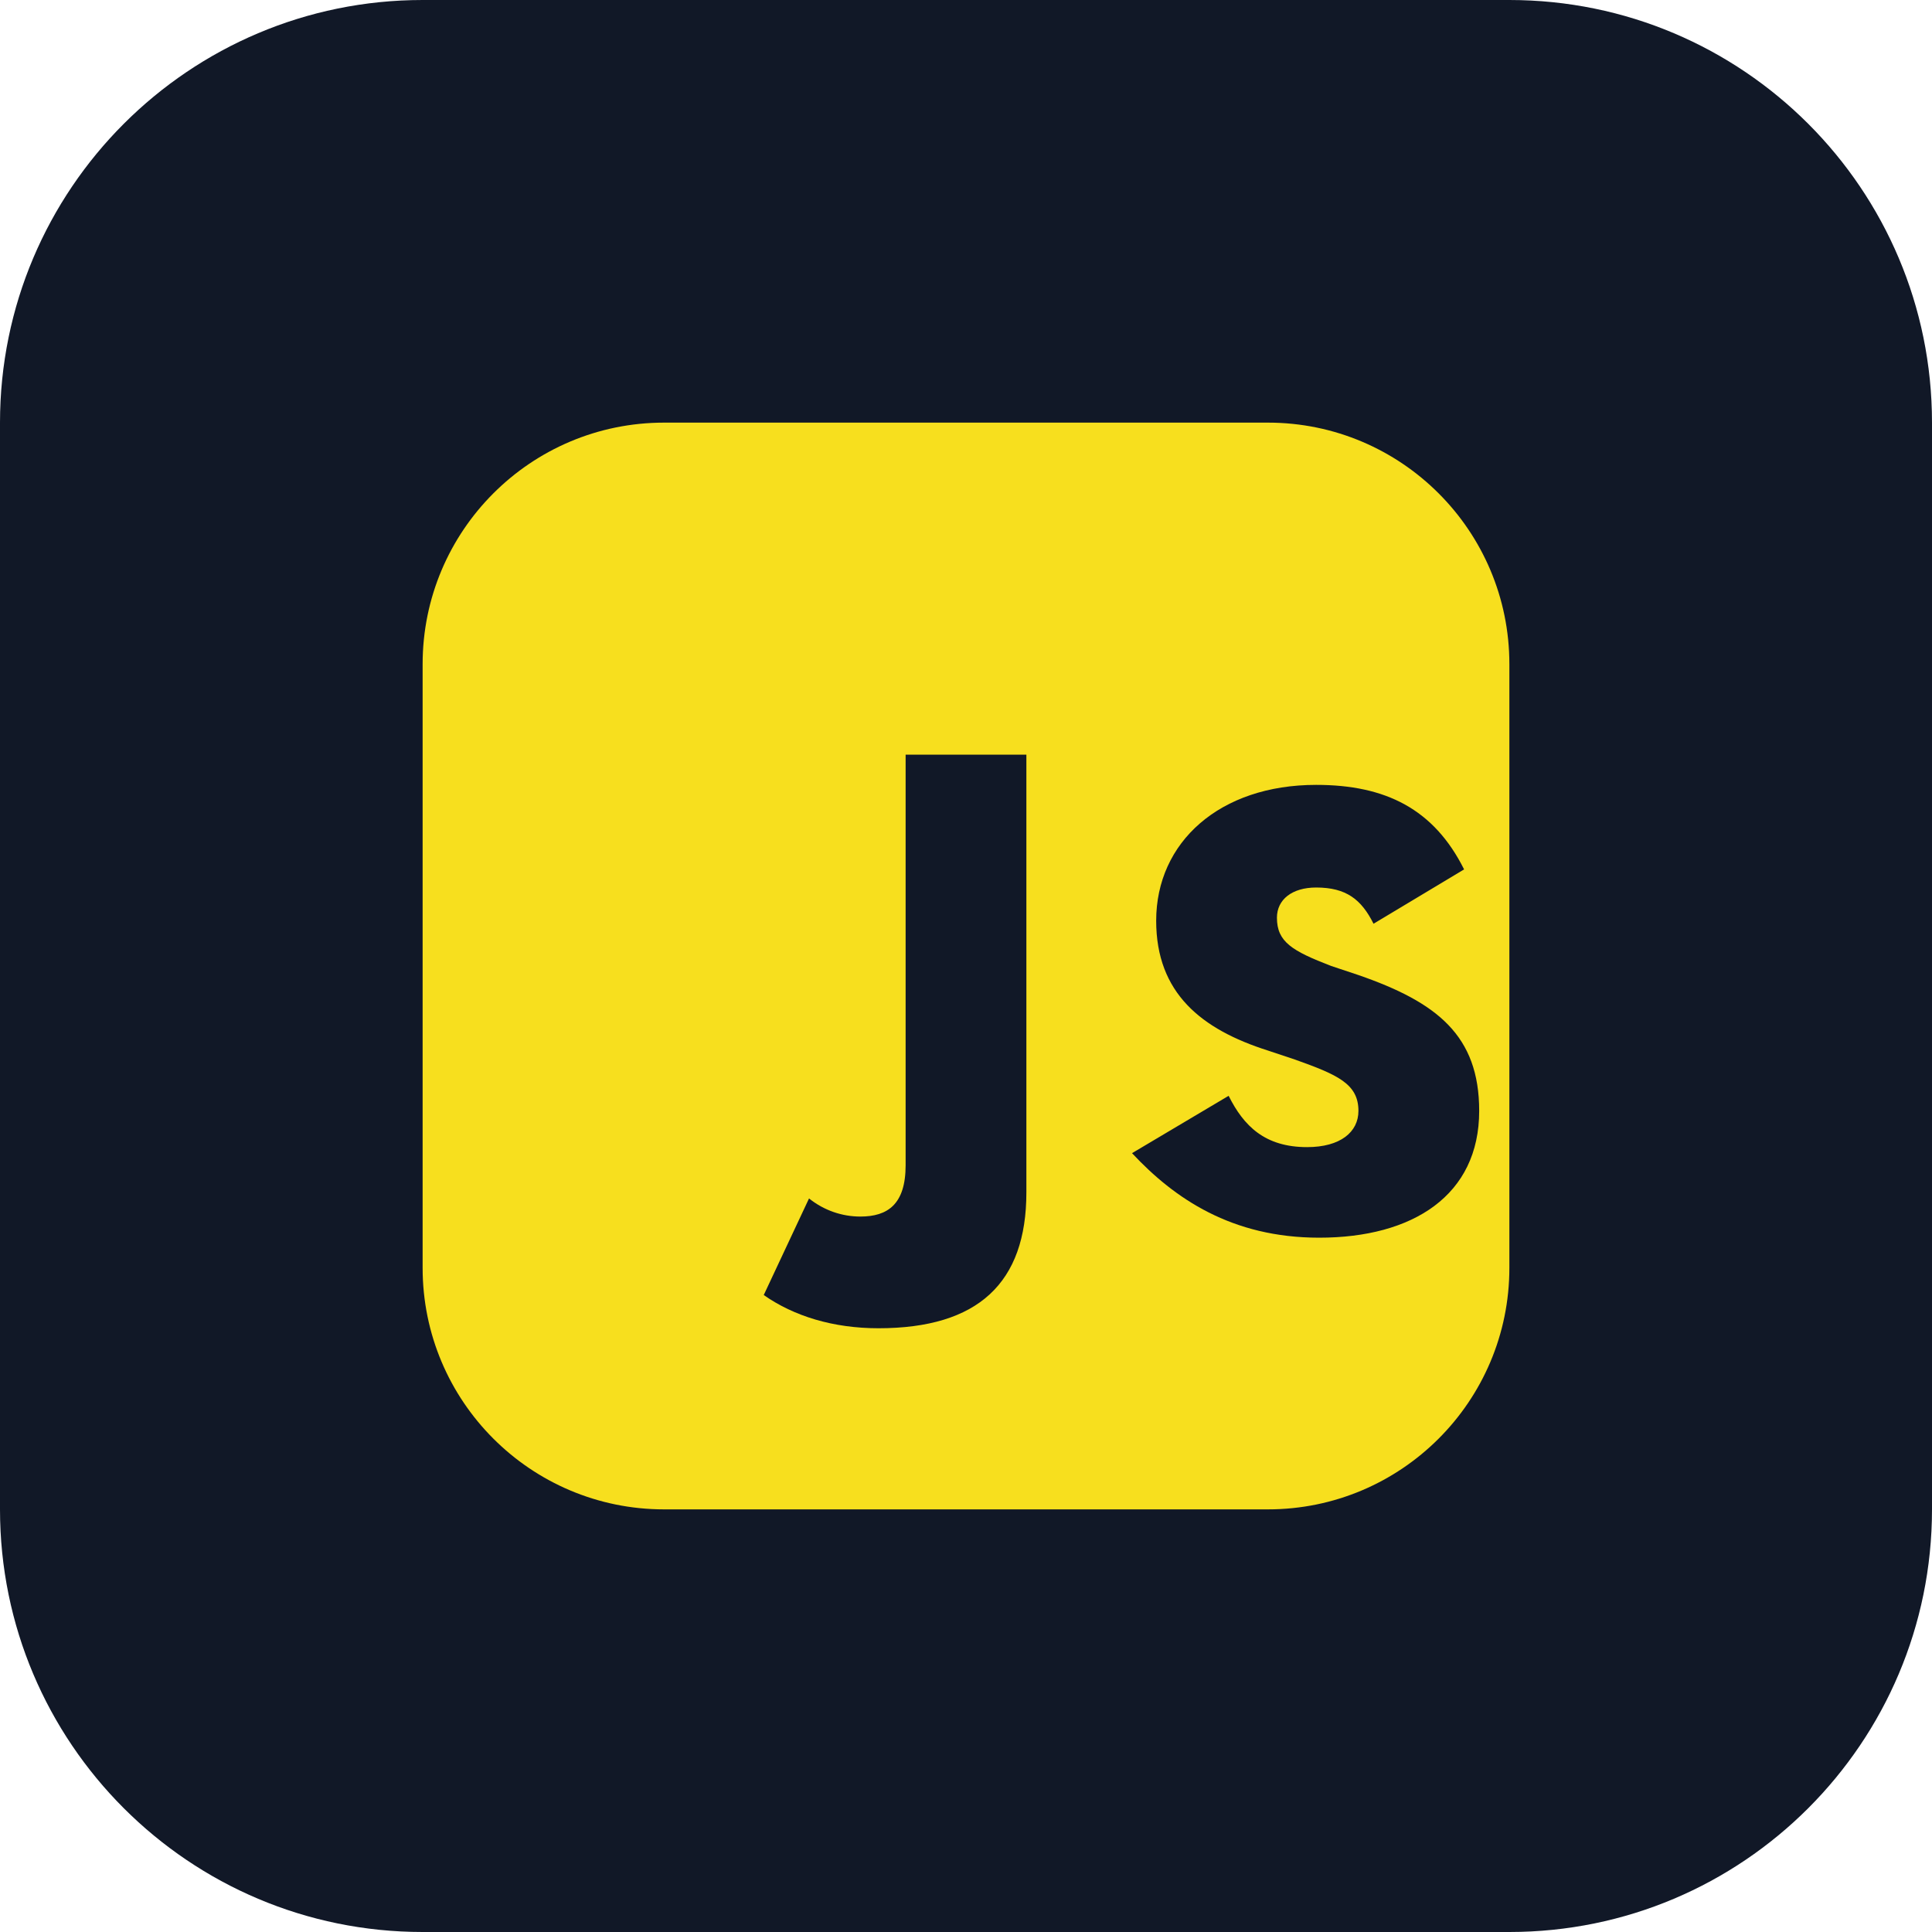
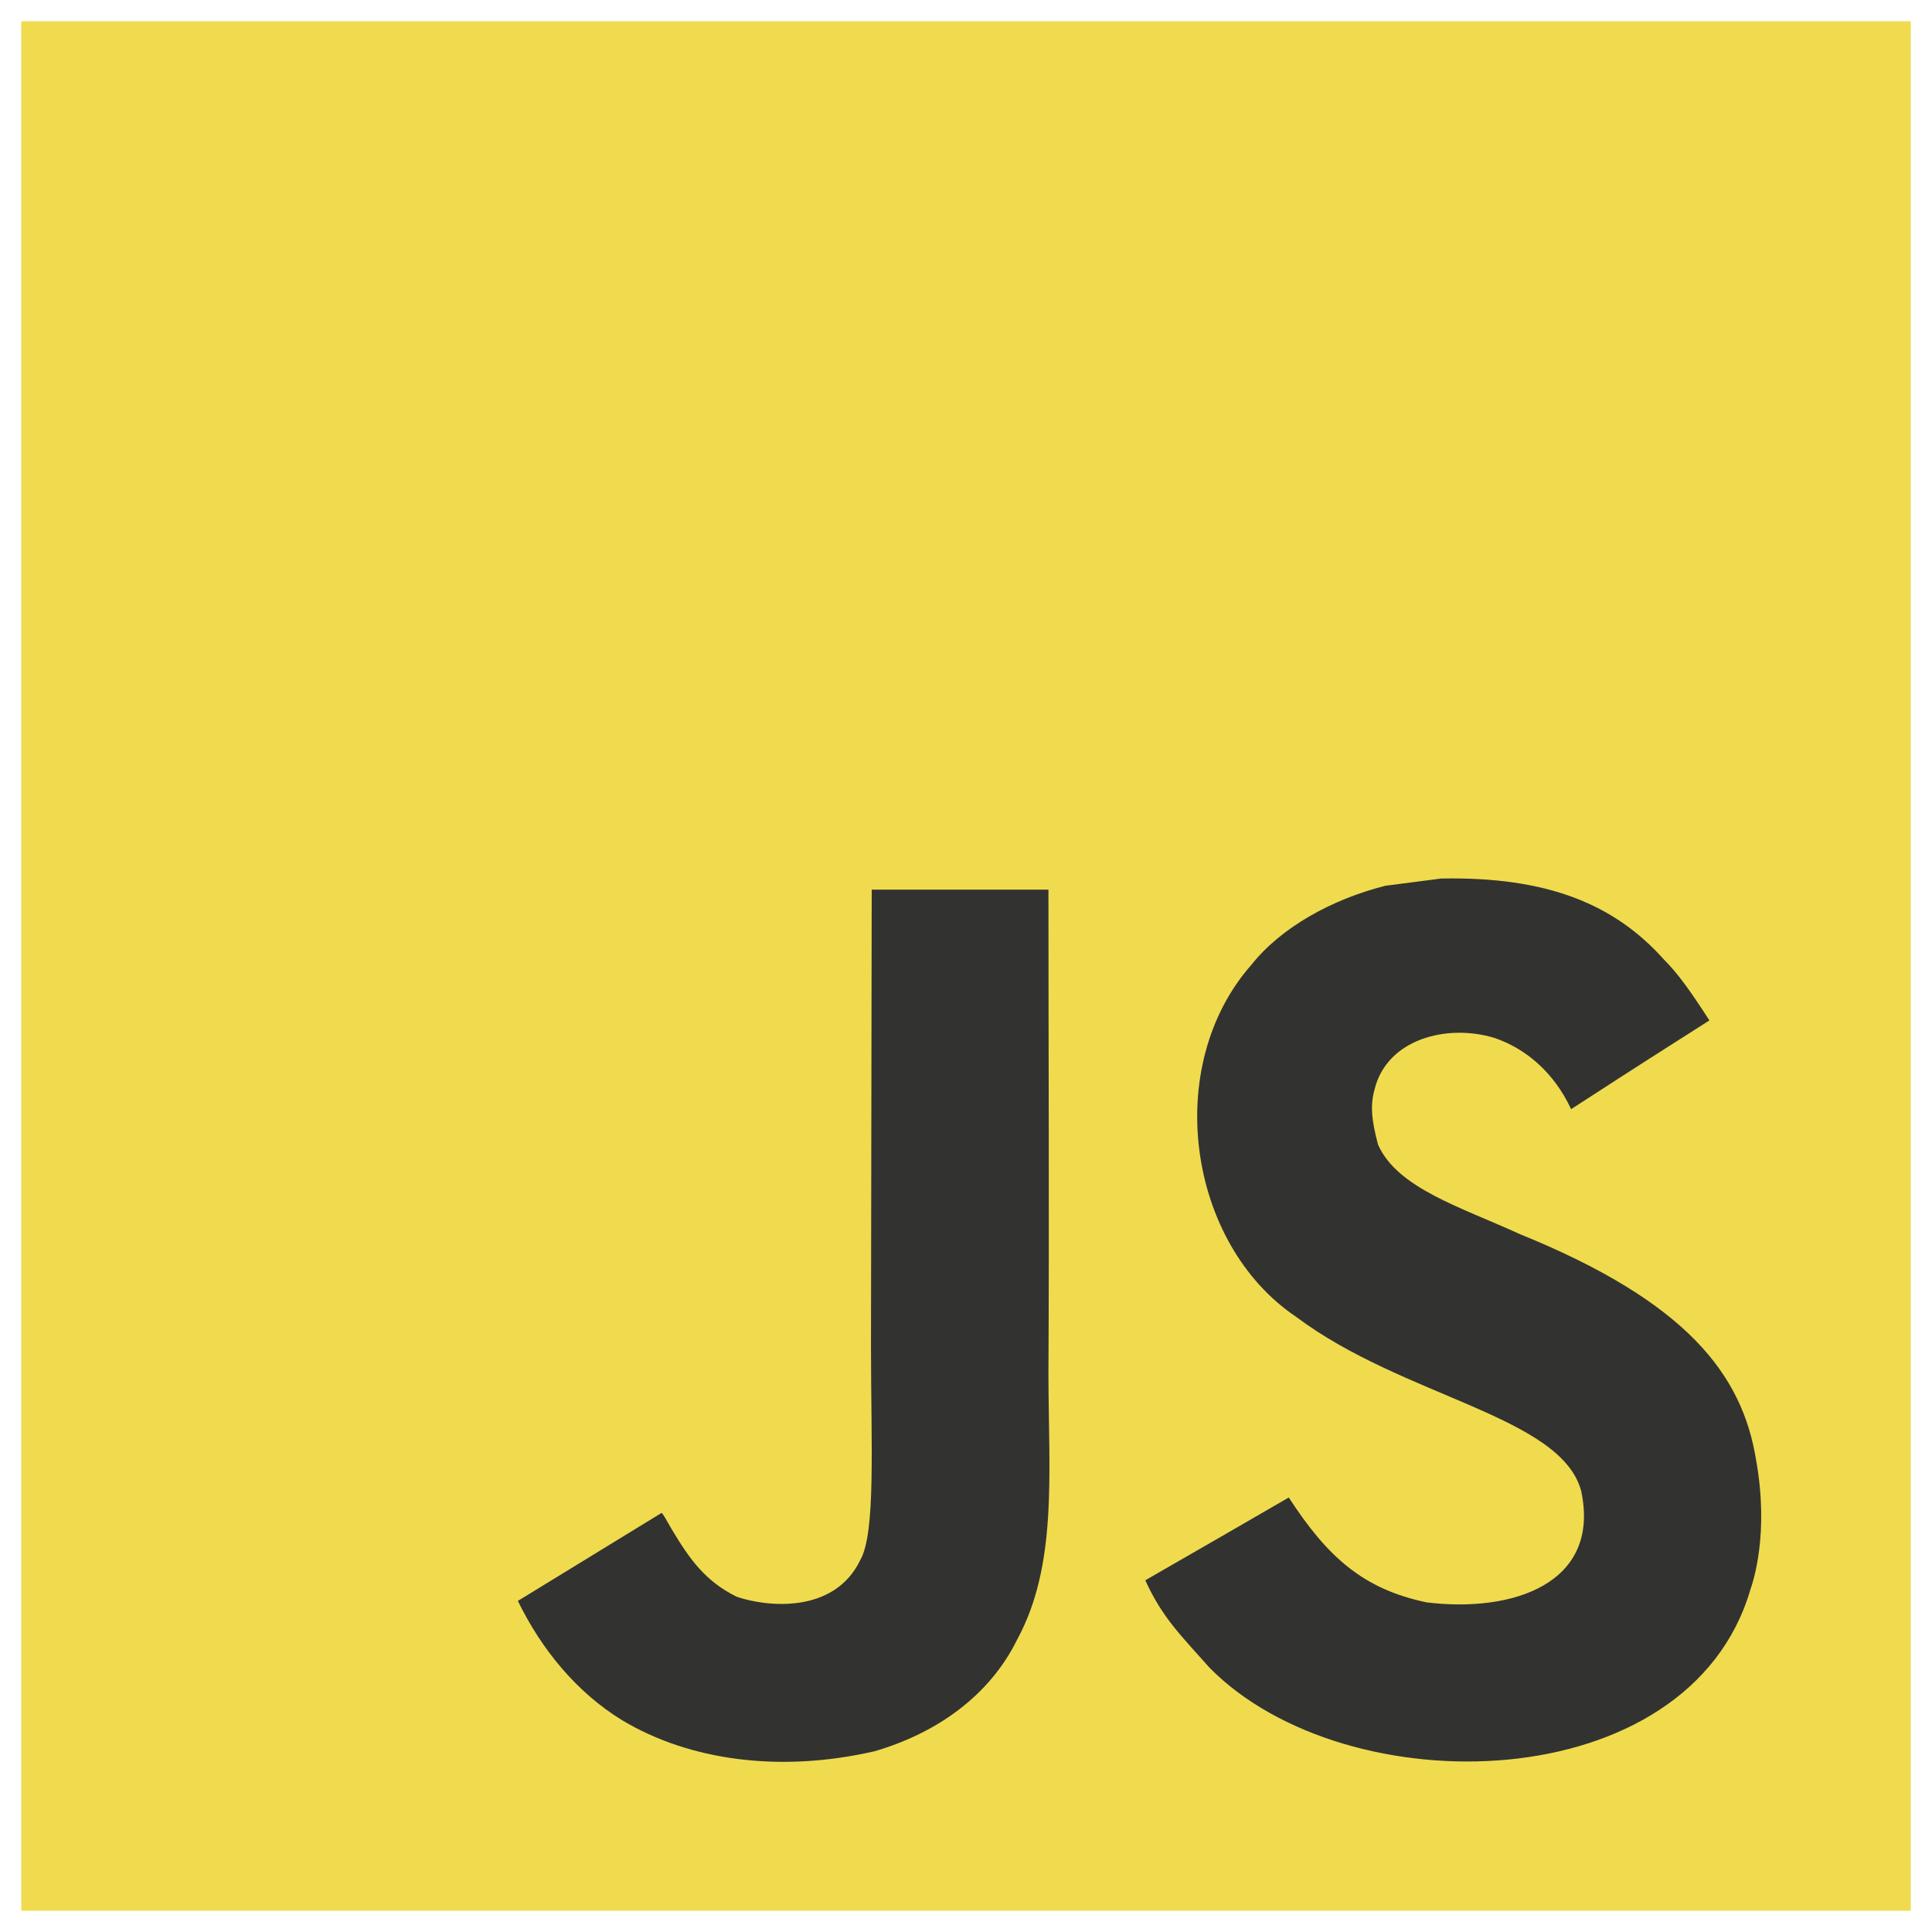
- <svg xmlns="http://www.w3.org/2000/svg" width="64" height="64" viewBox="0 0 64 64" fill="none">
-   <rect width="64" height="64" rx="14" fill="#111827" />
-   <rect x="14" y="14" width="36" height="36" rx="8" fill="#F7DF1E" />
-   <path d="M30 25H34V39.5C34 42.5 32.4 44 29.1 44C27.6 44 26.3 43.6 25.3 42.9L26.8 39.7C27.3 40.1 27.9 40.3 28.5 40.3C29.4 40.3 30 39.9 30 38.6V25Z" fill="#111827" />
-   <path d="M37.5 38.2L40.7 36.3C41.2 37.3 41.9 38 43.3 38C44.4 38 45 37.5 45 36.8C45 35.9 44.3 35.6 42.9 35.1L42 34.8C39.8 34.1 38.3 32.9 38.3 30.5C38.3 27.9 40.4 26 43.6 26C45.9 26 47.5 26.8 48.5 28.8L45.5 30.6C45.1 29.8 44.6 29.4 43.6 29.4C42.8 29.4 42.3 29.8 42.3 30.4C42.3 31.2 42.8 31.5 44.1 32L45 32.3C47.6 33.2 49 34.3 49 36.8C49 39.6 46.8 41 43.7 41C40.8 41 38.9 39.7 37.5 38.2Z" fill="#111827" />
+ <svg xmlns="http://www.w3.org/2000/svg" viewBox="0 0 128 128">
+   <path fill="#F0DB4F" d="M1.408 1.408h125.184v125.185H1.408z" />
+   <path fill="#323330" d="M116.347 96.736c-.917-5.711-4.641-10.508-15.672-14.981-3.832-1.761-8.104-3.022-9.377-5.926-.452-1.69-.512-2.642-.226-3.665.821-3.32 4.784-4.355 7.925-3.403 2.023.678 3.938 2.237 5.093 4.724 5.402-3.498 5.391-3.475 9.163-5.879-1.381-2.141-2.118-3.129-3.022-4.045-3.249-3.629-7.676-5.498-14.756-5.355l-3.688.477c-3.534.893-6.902 2.748-8.877 5.235-5.926 6.724-4.236 18.492 2.975 23.335 7.104 5.332 17.54 6.545 18.873 11.531 1.297 6.104-4.486 8.08-10.234 7.378-4.236-.881-6.592-3.034-9.139-6.949-4.688 2.713-4.688 2.713-9.508 5.485 1.143 2.499 2.344 3.63 4.26 5.795 9.068 9.198 31.76 8.746 35.83-5.176.165-.478 1.261-3.666.38-8.581zM69.462 58.943H57.753l-.048 30.272c0 6.438.333 12.34-.714 14.149-1.713 3.558-6.152 3.117-8.175 2.427-2.059-1.012-3.106-2.451-4.319-4.485-.333-.584-.583-1.036-.667-1.071l-9.52 5.83c1.583 3.249 3.915 6.069 6.902 7.901 4.462 2.678 10.459 3.499 16.731 2.059 4.082-1.189 7.604-3.652 9.448-7.401 2.666-4.915 2.094-10.864 2.07-17.444.06-10.735.001-21.468.001-32.237z" />
</svg>
